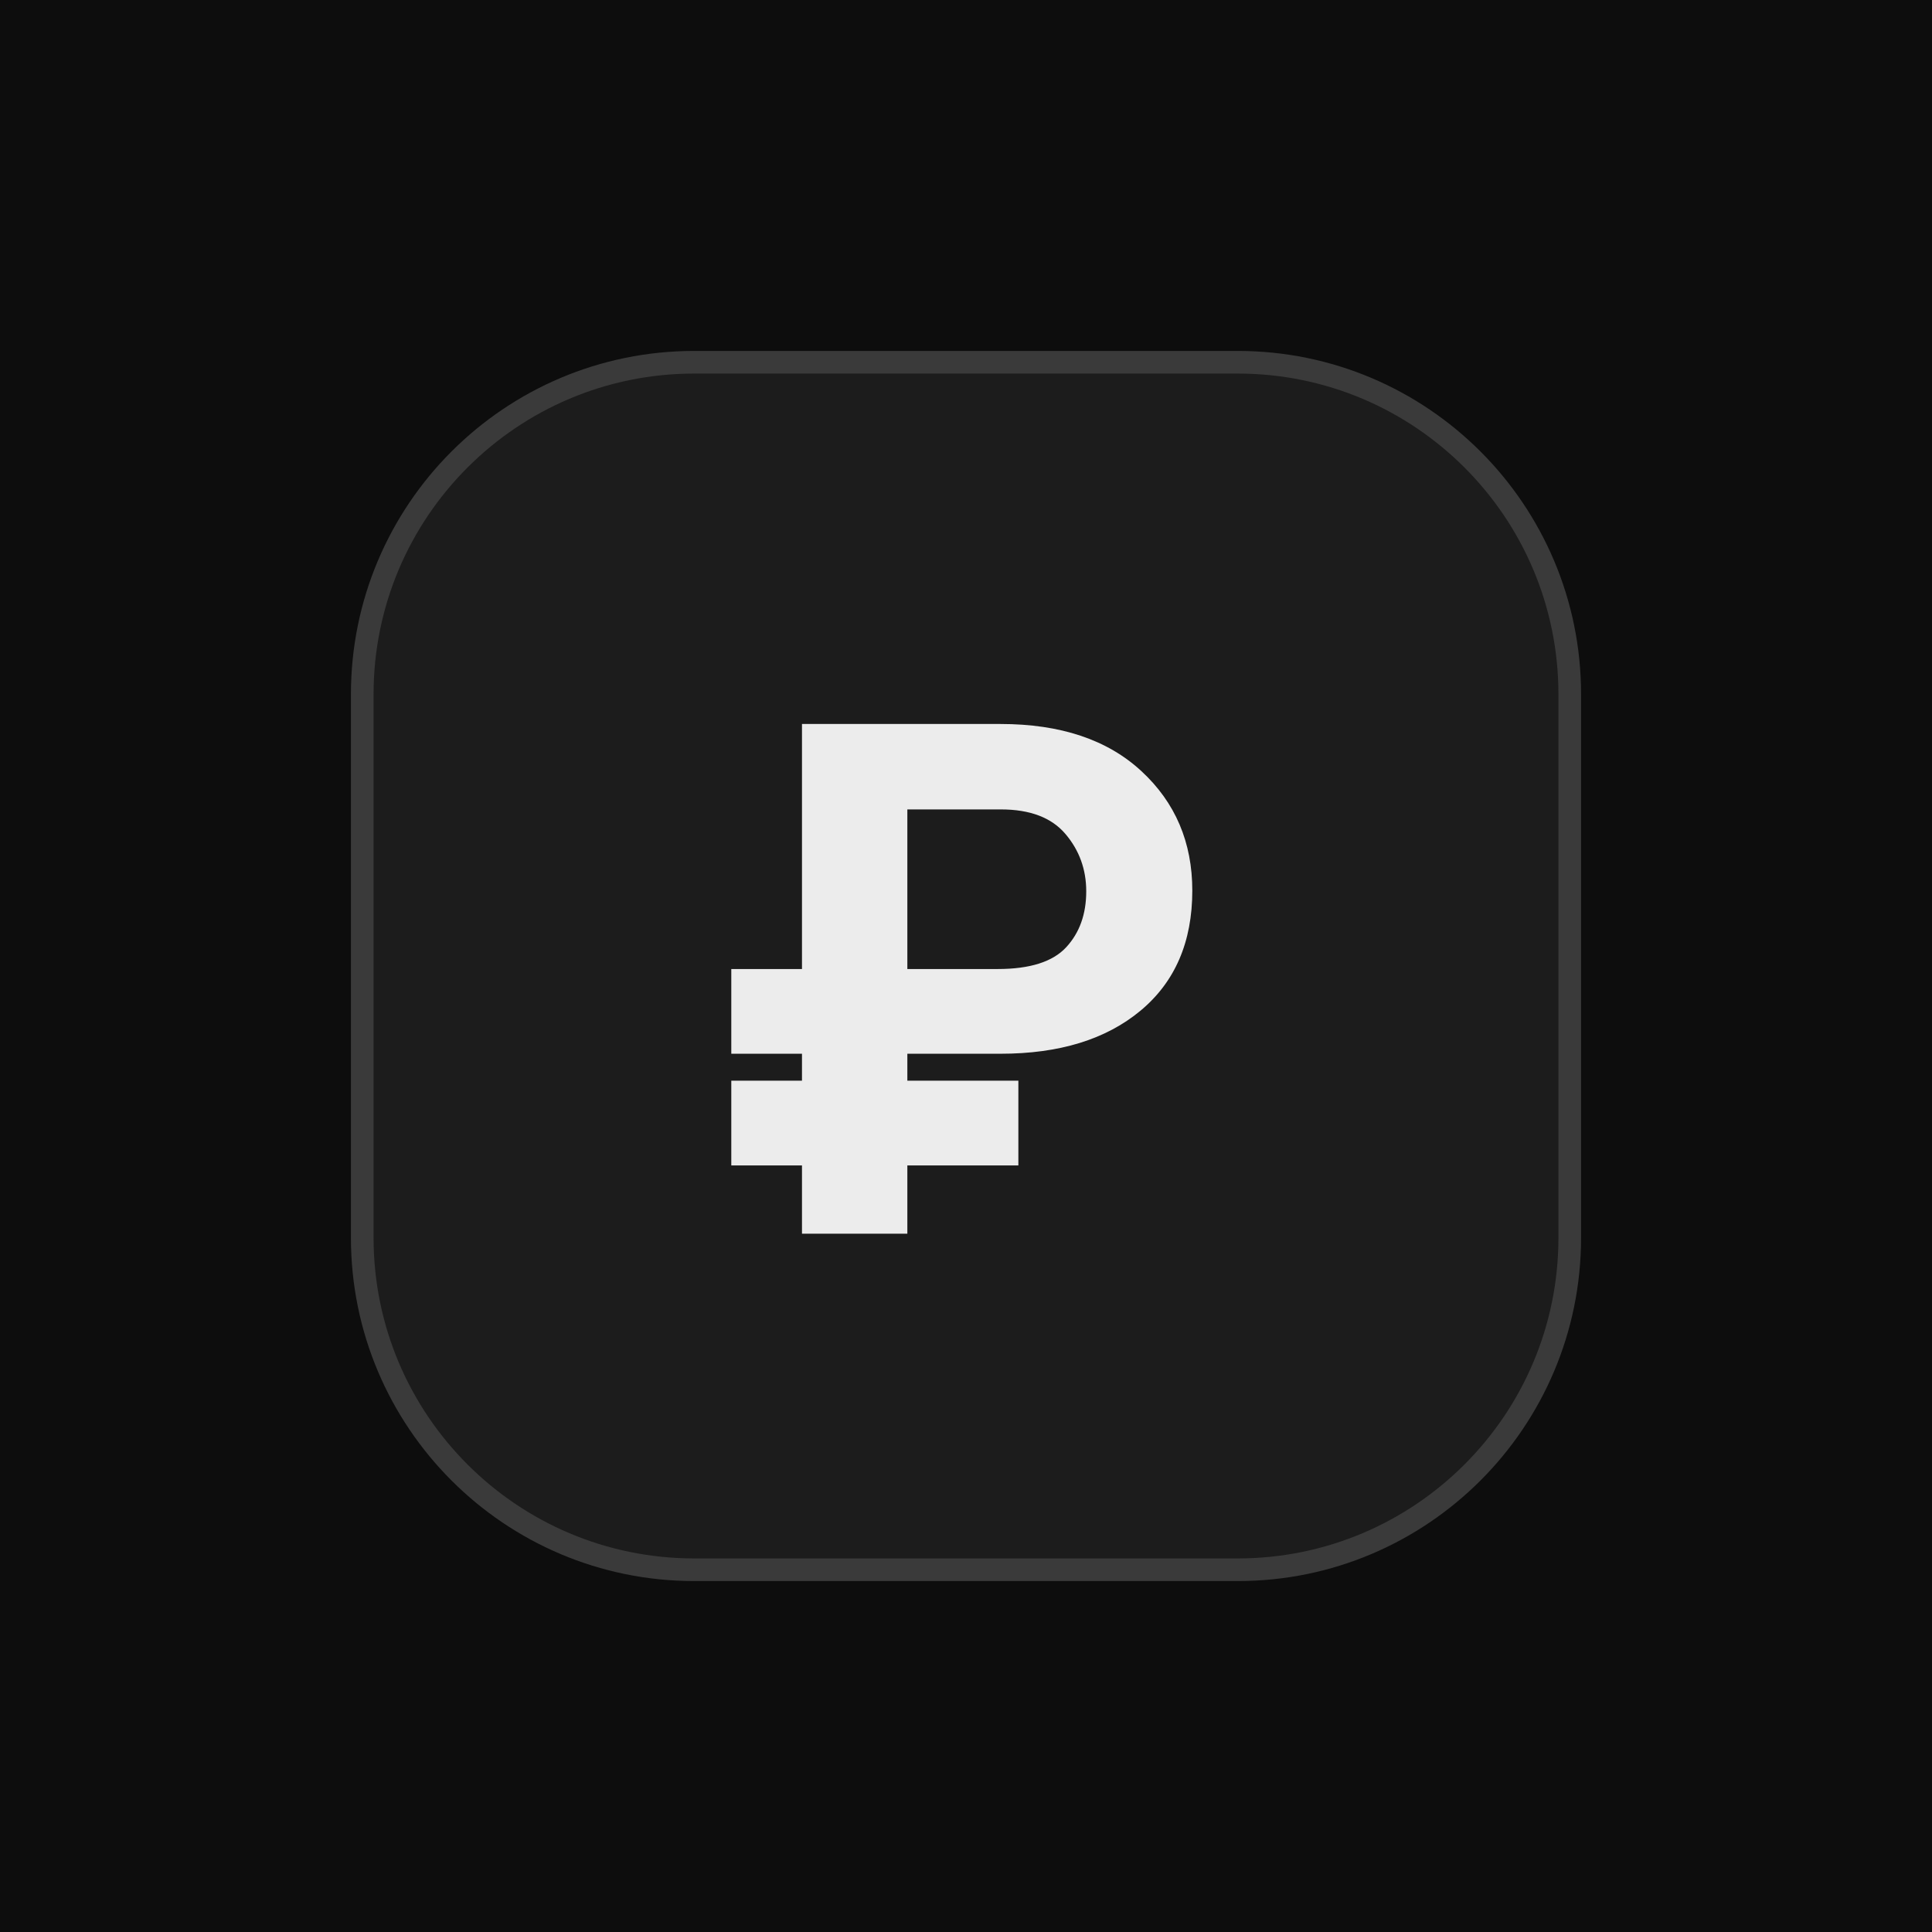
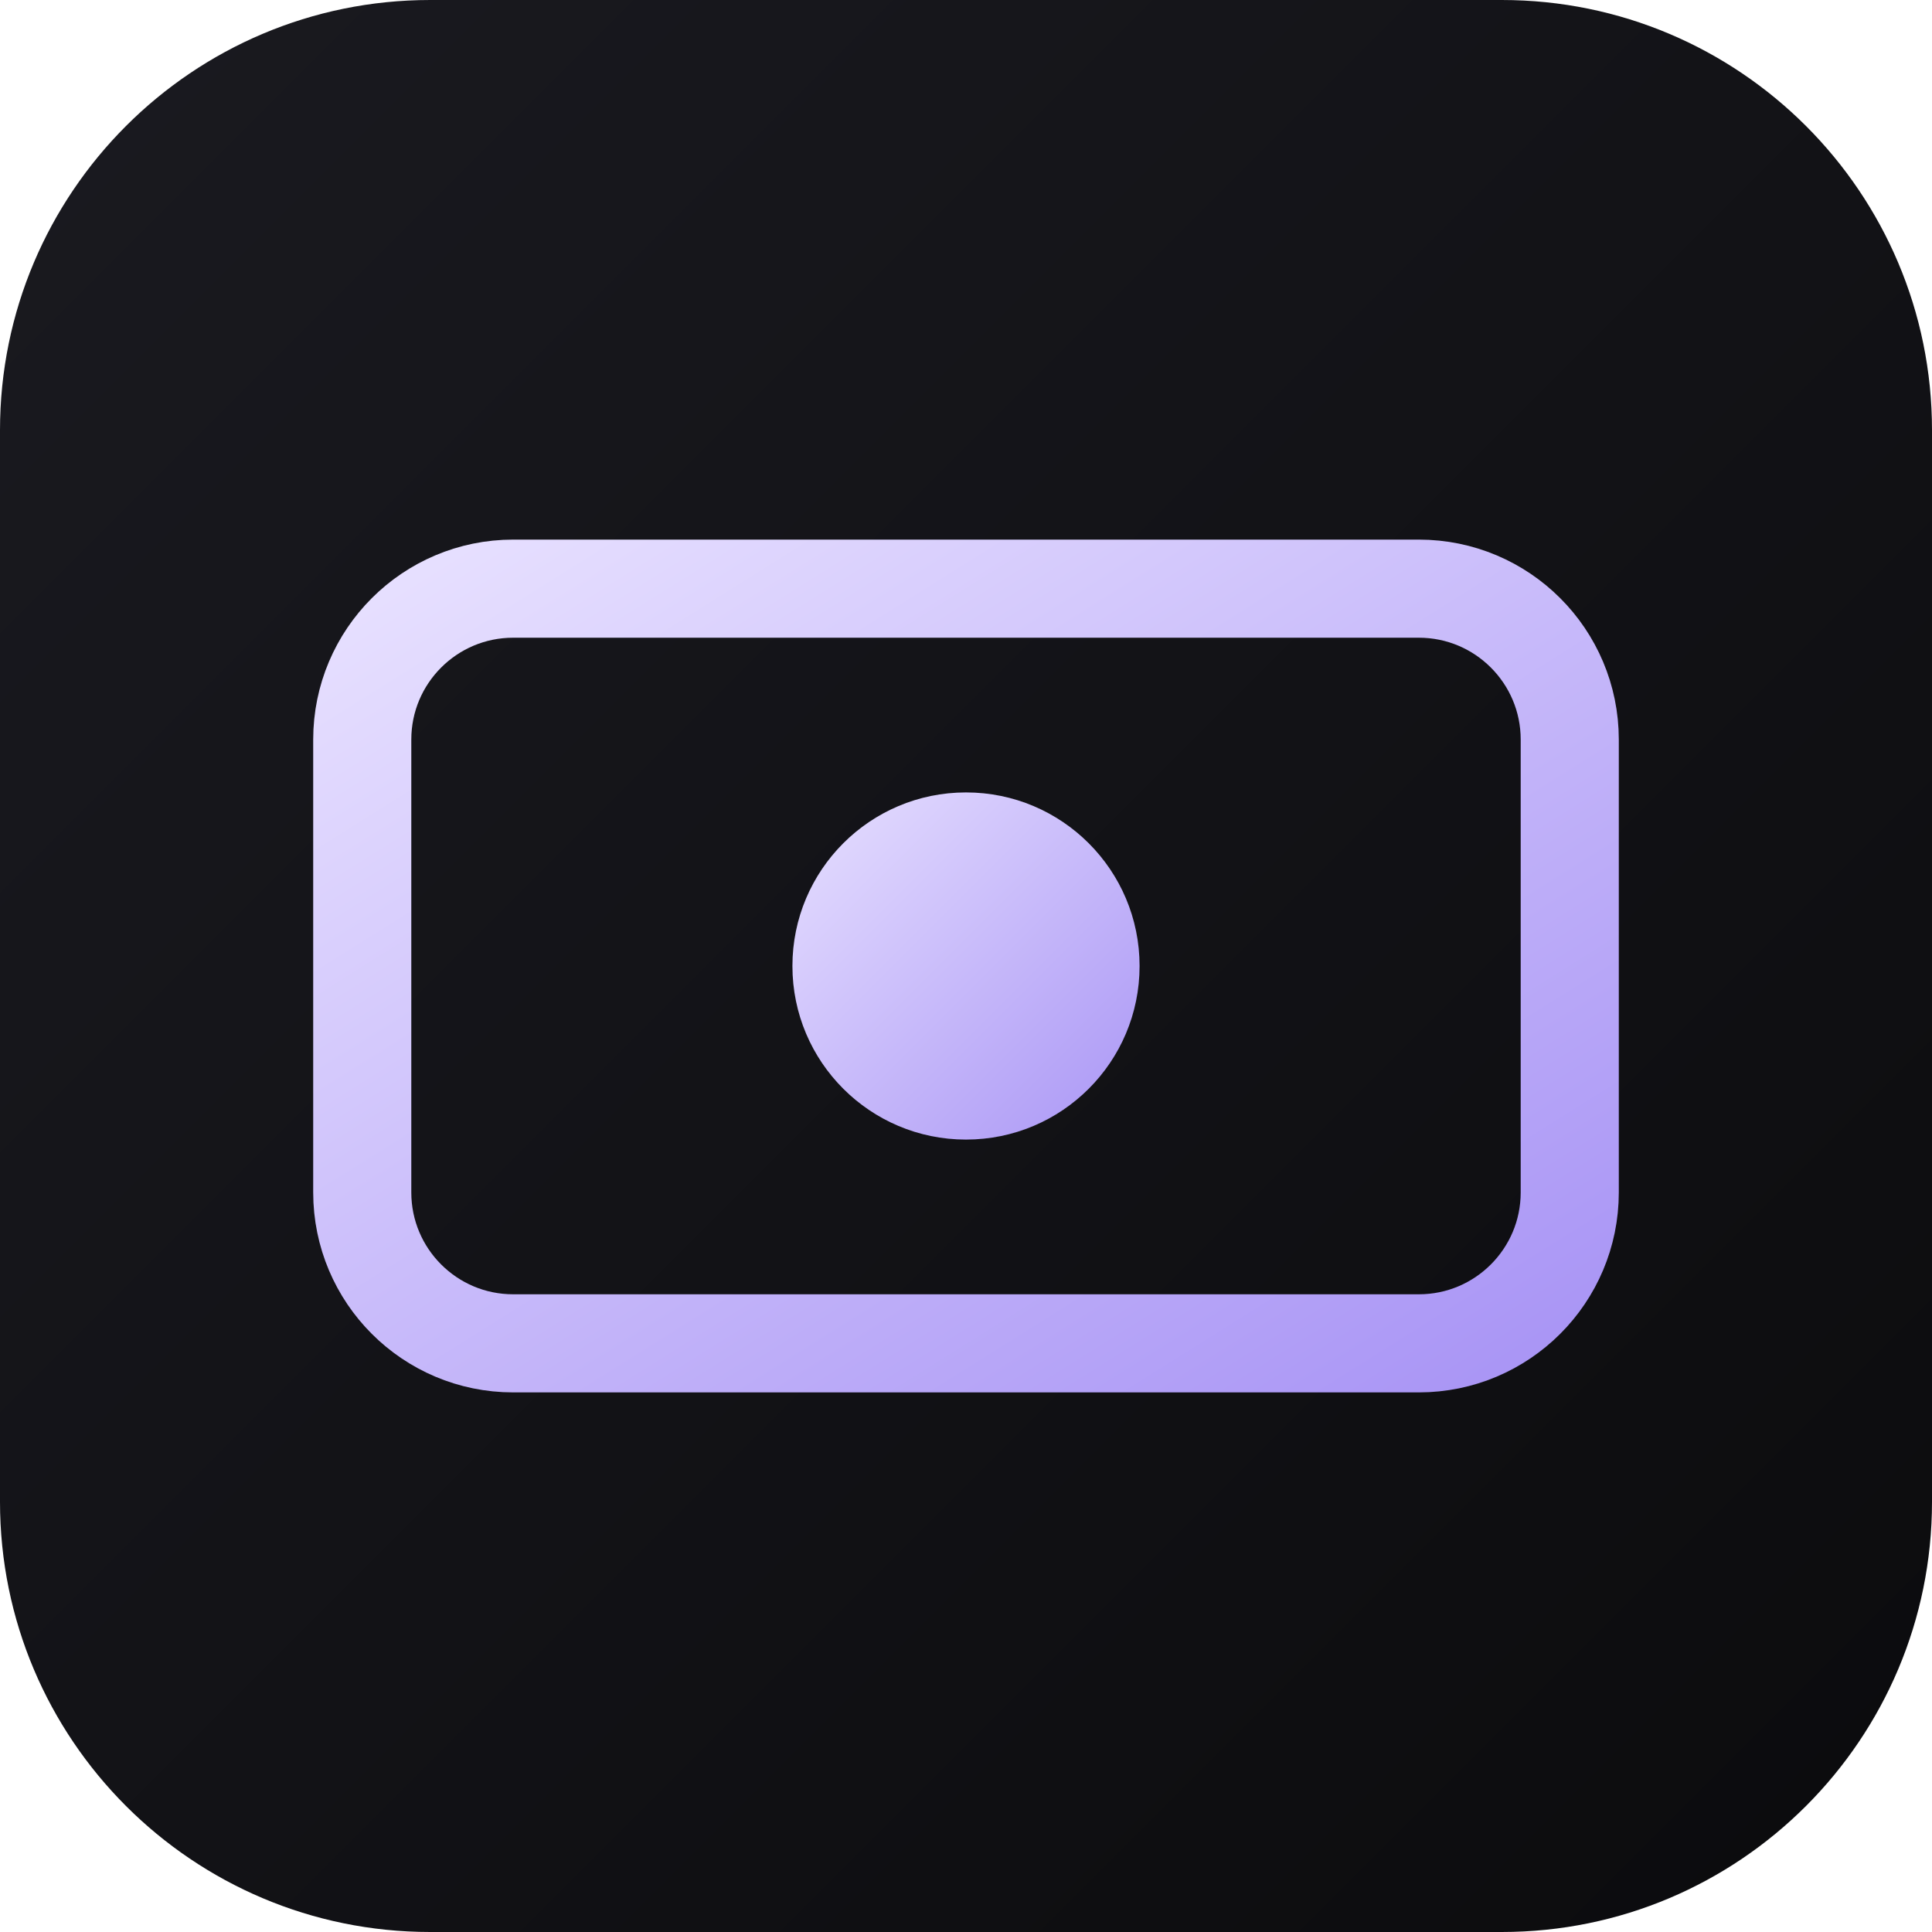
<svg xmlns="http://www.w3.org/2000/svg" viewBox="0 0 512 512">
-   <rect width="512" height="512" fill="#0d0d0d" />
-   <rect x="96" y="96" width="320" height="320" rx="88" fill="#1c1c1c" stroke="#3a3a3a" stroke-width="6" />
-   <text x="256" y="262" text-anchor="middle" dominant-baseline="central" font-family="-apple-system,Segoe UI,Roboto,Arial,sans-serif" font-size="190" font-weight="700" fill="#ececec">₽</text>
+   <defs>
+     <linearGradient id="b" x1="0" y1="0" x2="1" y2="1">
+       <stop offset="0" stop-color="#1a1a20" />
+       <stop offset="1" stop-color="#0b0b0d" />
+     </linearGradient>
+     <linearGradient id="n" x1="0" y1="0" x2="1" y2="1">
+       <stop offset="0" stop-color="#e7e0ff" />
+       <stop offset="1" stop-color="#a995f5" />
+     </linearGradient>
+   </defs>
+   <rect width="512" height="512" rx="114" fill="url(#b)" />
+   <rect x="96" y="156" width="320" height="200" rx="40" fill="none" stroke="url(#n)" stroke-width="26" />
+   <circle cx="256" cy="256" r="46" fill="url(#n)" />
</svg>
